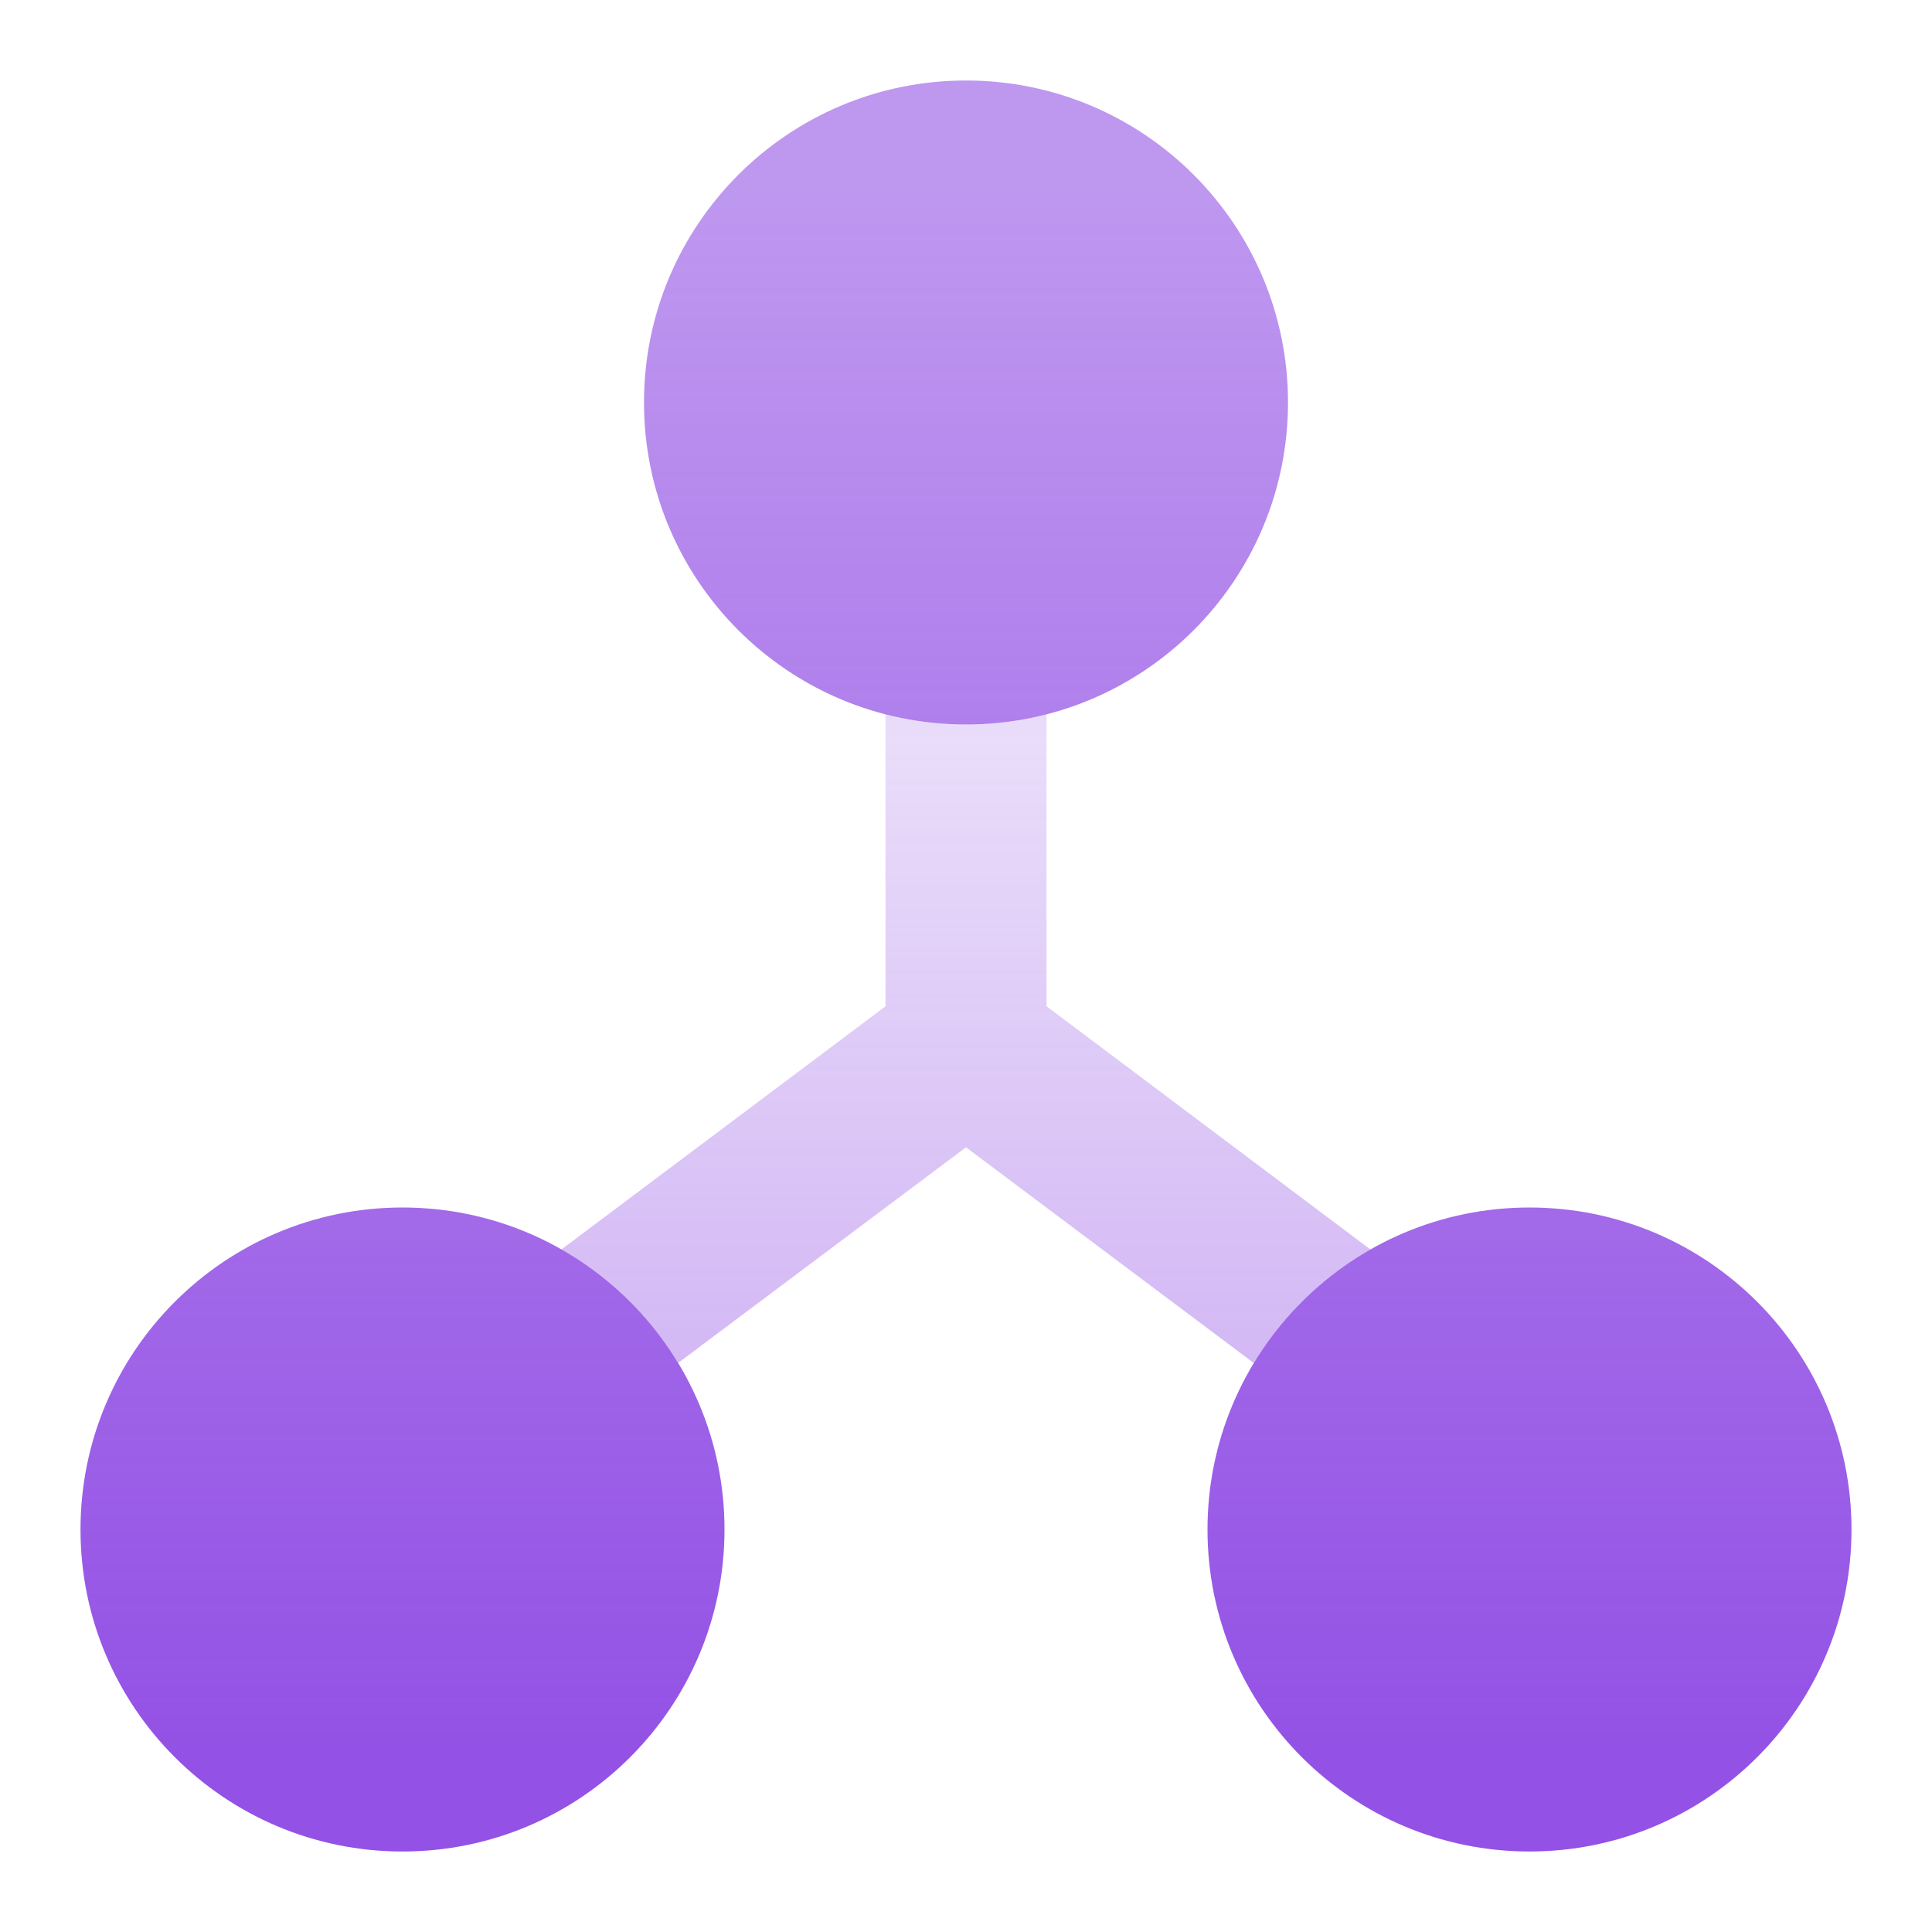
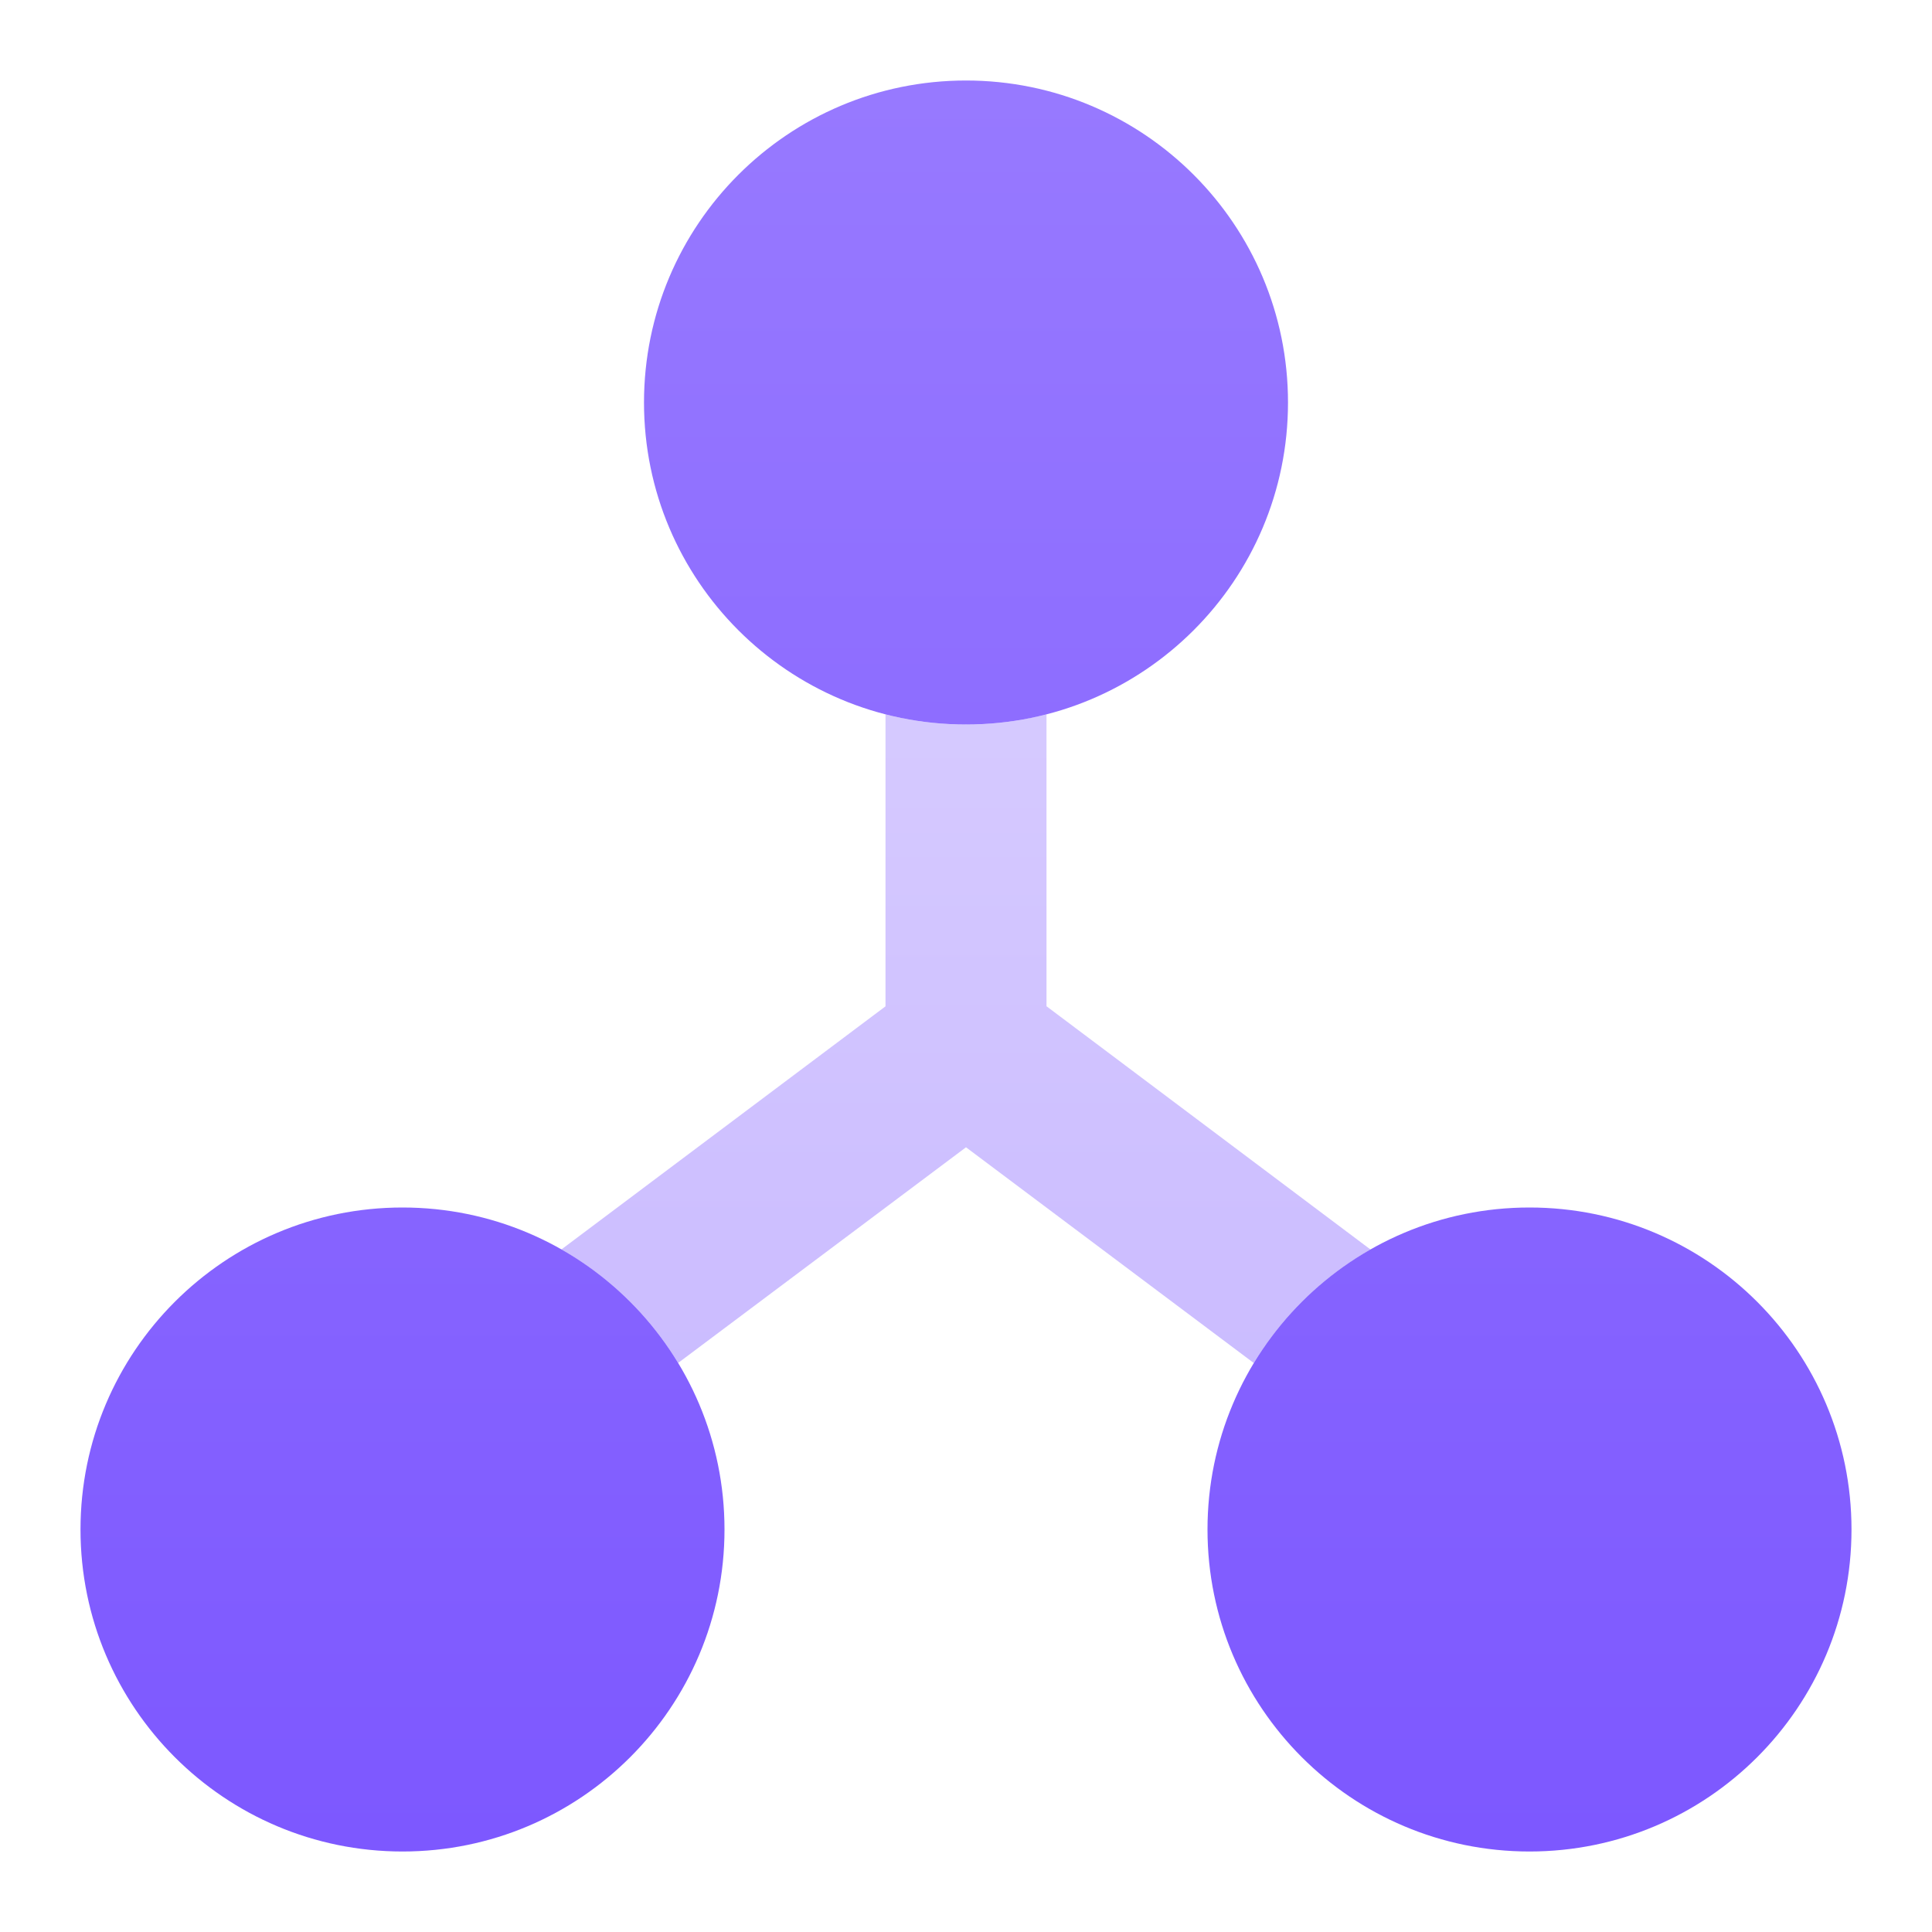
<svg xmlns="http://www.w3.org/2000/svg" width="24" height="24" viewBox="0 0 24 24">
  <defs>
-     <linearGradient x1="50%" y1="3.49%" x2="50%" y2="97.401%" id="a">
-       <stop stop-color="#9351E5" stop-opacity=".2" offset="0%" />
-       <stop stop-color="#9351E5" stop-opacity=".4" offset="100%" />
+     <linearGradient x1="50%" y1="0%" x2="50%" y2="100%" id="a">
+       <stop stop-color="#9779FF" stop-opacity=".4" offset="0%" />
+       <stop stop-color="#7D58FF" stop-opacity=".4" offset="100%" />
    </linearGradient>
-     <linearGradient x1="50%" y1="96.106%" x2="50%" y2="6.251%" id="b">
-       <stop stop-color="#9351E5" offset="0%" />
-       <stop stop-color="#9351E5" stop-opacity=".6" offset="100%" />
+     <linearGradient x1="50%" y1="0%" x2="50%" y2="100%" id="b">
+       <stop stop-color="#9779FF" offset="0%" />
+       <stop stop-color="#7D58FF" offset="100%" />
    </linearGradient>
  </defs>
  <g fill="none" fill-rule="evenodd">
    <path d="M11 8.874v3.627l-4.026 3.02a4.02 4.02 0 0 1 1.45 1.41L12 14.252l3.575 2.68a4.02 4.02 0 0 1 1.45-1.41L13 12.5V8.874a4.007 4.007 0 0 1-2 0z" fill="url(#a)" />
-     <path d="M5 23a4 4 0 1 0 0-8 4 4 0 0 0 0 8zm14 0a4 4 0 1 0 0-8 4 4 0 0 0 0 8zM12 9a4 4 0 1 0 0-8 4 4 0 0 0 0 8z" fill="url(#b)" />
+     <path d="M5 23a4 4 0 1 1 0-8 4 4 0 0 1 0 8zm14 0a4 4 0 1 1 0-8 4 4 0 0 1 0 8zM12 9a4 4 0 1 1 0-8 4 4 0 0 1 0 8z" fill="url(#b)" />
  </g>
</svg>
